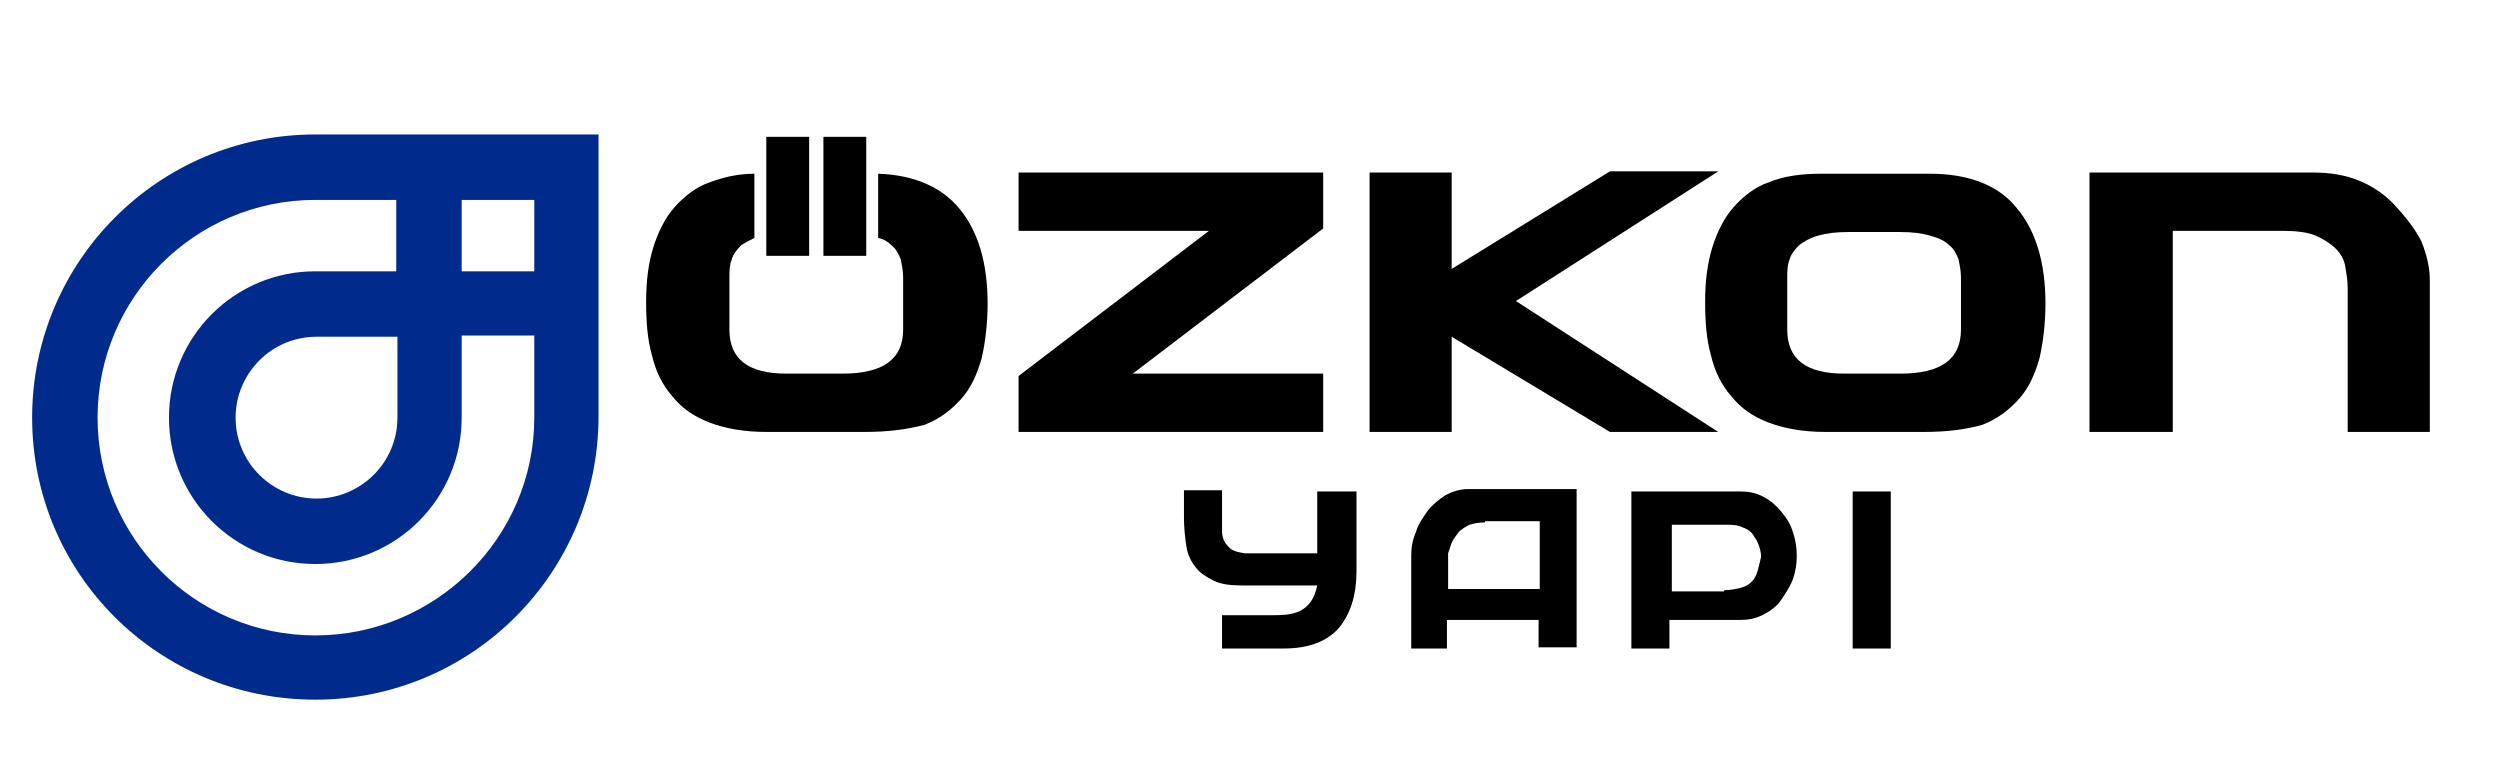
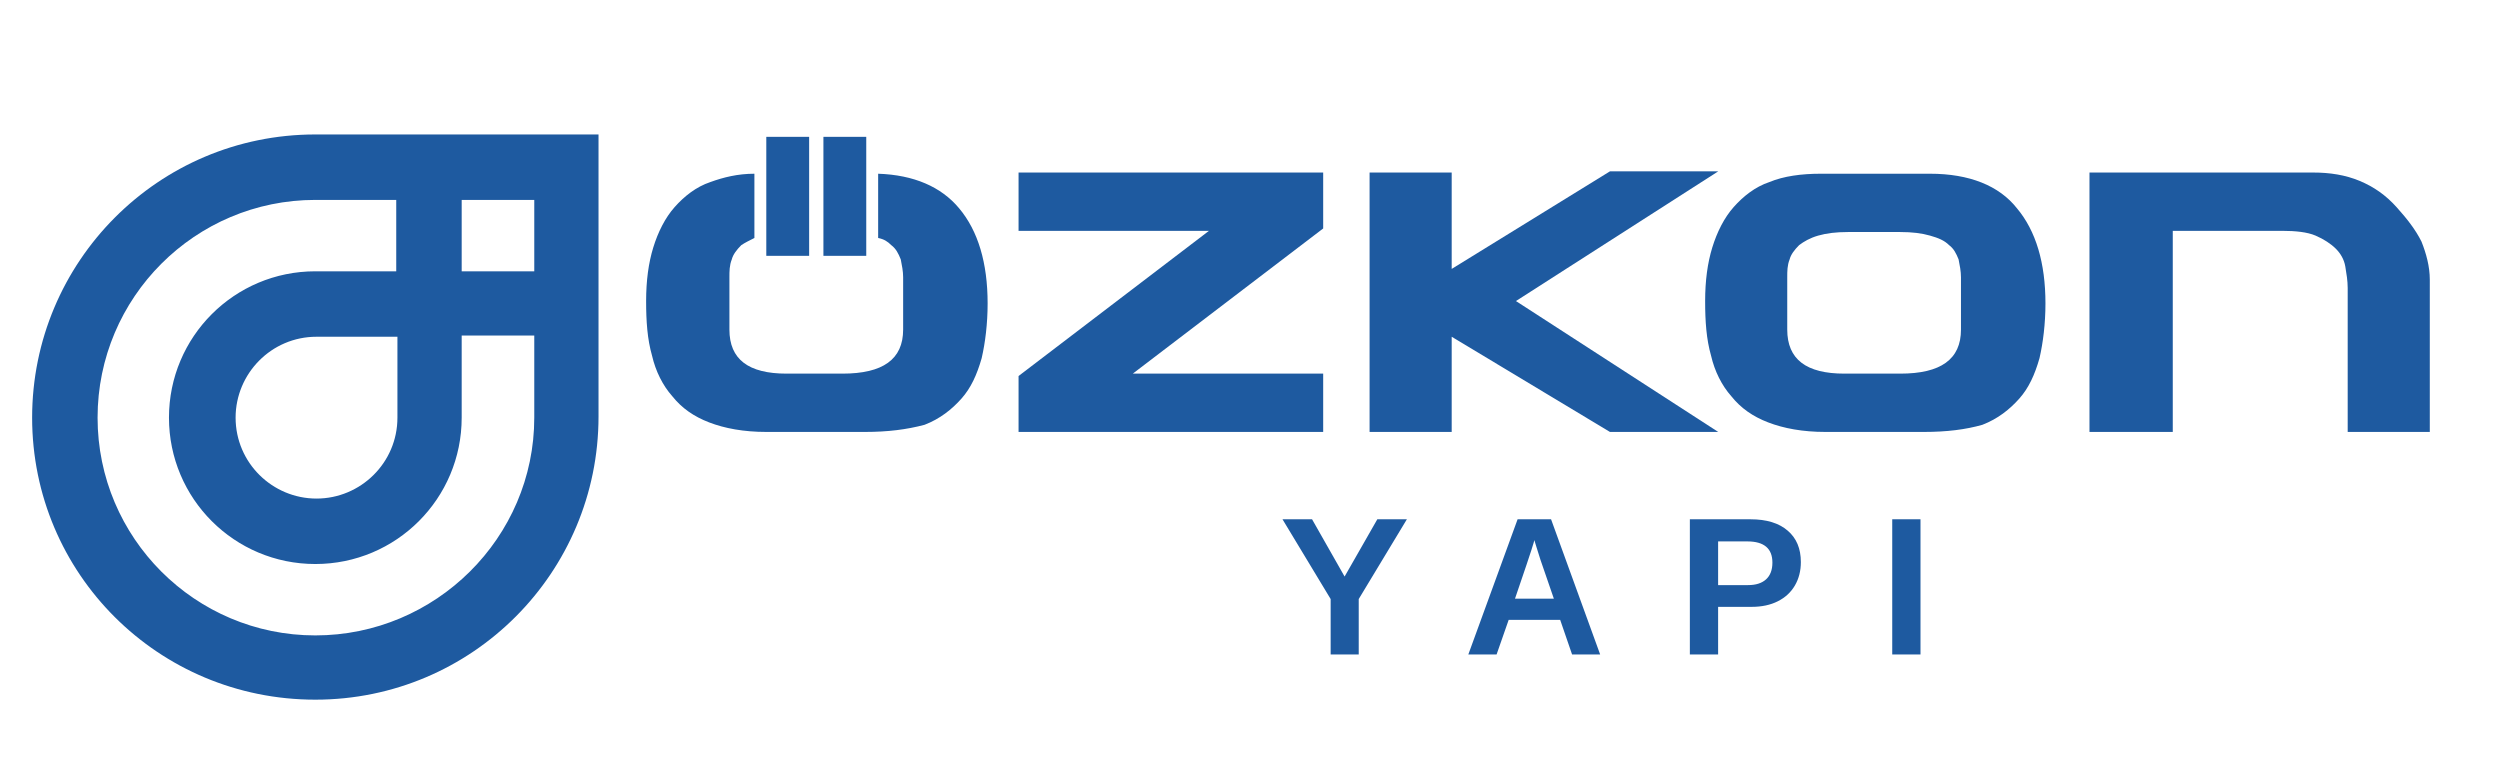
<svg xmlns="http://www.w3.org/2000/svg" version="1.1" id="katman_1" x="0px" y="0px" viewBox="0 0 210.1 63.6" style="enable-background:new 0 0 210.1 63.6;" xml:space="preserve">
  <style type="text/css">
- 	.st0{fill-rule:evenodd;clip-rule:evenodd;fill:#002B8D;}
- 	.st1{fill-rule:evenodd;clip-rule:evenodd;}
+ 	.st0{fill-rule:evenodd;clip-rule:evenodd;fill:#1E5AA0;}
+ 	.st1{fill-rule:evenodd;clip-rule:evenodd;fill:#1E5AA0;}
+ 	.st2{font-family:'Arial Black', 'Helvetica Neue', 'Arial', sans-serif;font-weight:900;font-size:16.5px;fill:#1E5AA0;letter-spacing:6px;}
</style>
  <path class="st0" d="M44.9,11.3h5.4v5.4v6v5.4v6.9c0,13.1-10.6,23.8-23.8,23.8S2.7,48.2,2.7,35.1s10.6-23.8,23.8-23.8h6.8h5.4H44.9z   M44.9,22.8V20v-3.2h-3.2h-2.9v6H44.9z M44.9,35.1v-6.9h-6.1v6.9c0,6.8-5.5,12.3-12.3,12.3s-12.3-5.5-12.3-12.3  c0-6.8,5.5-12.3,12.3-12.3v0h6.8v-6h-6.8C16.4,16.8,8.2,25,8.2,35.1s8.2,18.3,18.3,18.3S44.9,45.2,44.9,35.1z M33.4,35.1L33.4,35.1  v-6.8h-6.5c-0.1,0-0.2,0-0.3,0c-3.8,0-6.8,3.1-6.8,6.8c0,3.8,3.1,6.8,6.8,6.8S33.4,38.9,33.4,35.1z" />
  <g>
-     <path d="M158.9,54.5h-3.2V41.3h3.2V54.5z M144.9,49.6c0.5,0,1-0.1,1.4-0.2c0.4-0.1,0.7-0.3,0.9-0.5c0.2-0.2,0.4-0.5,0.5-0.9   c0.1-0.3,0.2-0.8,0.3-1.2c0-0.4-0.1-0.7-0.2-1c-0.1-0.3-0.3-0.6-0.5-0.9c-0.2-0.3-0.6-0.5-0.9-0.6c-0.4-0.2-0.9-0.2-1.4-0.2h-4.5   v5.6H144.9z M140.3,54.5h-3.2V41.3h9.1c0.7,0,1.3,0.1,1.9,0.4c0.6,0.3,1.1,0.7,1.6,1.3c0.5,0.6,0.8,1.1,1,1.8   c0.2,0.6,0.3,1.2,0.3,1.9l0,0h0c0,0.7-0.1,1.3-0.3,1.9c-0.2,0.6-0.6,1.2-1,1.8c-0.4,0.6-1,1-1.6,1.3c-0.6,0.3-1.2,0.4-1.9,0.4h-5.9   V54.5z M124.8,43.9c-0.5,0-1,0.1-1.3,0.2c-0.4,0.2-0.7,0.4-0.9,0.6c-0.2,0.3-0.4,0.5-0.6,0.9c-0.1,0.3-0.2,0.6-0.3,0.9v3h7.7v-5.7   H124.8z M121.7,54.5h-3.1v-7.8c0-0.7,0.1-1.3,0.4-2c0.2-0.7,0.6-1.2,1-1.8c0.4-0.5,0.9-0.9,1.5-1.3c0.6-0.3,1.2-0.5,1.9-0.5h9.1   v13.3h-3.2v-2.3h-7.7V54.5z M114,41.3h-3.3v5.2h-6.1c-0.6-0.1-1.1-0.2-1.4-0.6c-0.3-0.3-0.5-0.7-0.5-1.3v-3.4h-3.2v2.3   c0,0.9,0.1,1.7,0.2,2.4c0.1,0.7,0.4,1.3,0.8,1.8c0.4,0.5,0.9,0.8,1.5,1.1c0.6,0.3,1.4,0.4,2.3,0.4h6.4c-0.2,1-0.6,1.6-1.2,2   c-0.6,0.4-1.4,0.5-2.4,0.5h-4.4v2.8h5.2c2.1,0,3.6-0.6,4.6-1.7c1-1.2,1.5-2.8,1.5-4.8L114,41.3z" />
    <path class="st1" d="M72.7,36.3h-8.3c-1.9,0-3.5-0.3-4.8-0.8c-1.3-0.5-2.3-1.2-3.1-2.2c-0.8-0.9-1.4-2.1-1.7-3.4   c-0.4-1.4-0.5-2.9-0.5-4.6c0-1.7,0.2-3.2,0.6-4.5c0.4-1.3,1-2.5,1.8-3.4c0.8-0.9,1.8-1.7,3-2.1c1.1-0.4,2.3-0.7,3.7-0.7v5.4   c-0.4,0.2-0.8,0.4-1.1,0.6c-0.4,0.4-0.7,0.8-0.8,1.2c-0.2,0.5-0.2,1-0.2,1.5v4.4c0,2.5,1.6,3.7,4.8,3.7h4.7c3.4,0,5.1-1.2,5.1-3.7   v-4.4c0-0.5-0.1-1-0.2-1.5c-0.2-0.5-0.4-0.9-0.8-1.2c-0.3-0.3-0.6-0.5-1.1-0.6v-5.4c3,0.1,5.3,1.1,6.8,2.9c1.6,1.9,2.4,4.6,2.4,8   c0,1.7-0.2,3.3-0.5,4.6c-0.4,1.4-0.9,2.5-1.7,3.4c-0.8,0.9-1.8,1.7-3.1,2.2C76.2,36.1,74.6,36.3,72.7,36.3" />
-     <polygon points="111.2,19.2 95.2,31.4 111.2,31.4 111.2,36.3 85.6,36.3 85.6,31.6 101.6,19.4 85.6,19.4 85.6,14.5 111.2,14.5  " />
-     <polygon points="122,14.5 122,22.6 135.3,14.4 144.4,14.4 127.4,25.3 144.4,36.3 135.3,36.3 122,28.3 122,36.3 115.1,36.3    115.1,14.5  " />
-     <path d="M164.8,23.3c0-0.5-0.1-1-0.2-1.5c-0.2-0.5-0.4-0.9-0.8-1.2c-0.4-0.4-0.9-0.6-1.6-0.8c-0.7-0.2-1.5-0.3-2.5-0.3h-4.4   c-1,0-1.8,0.1-2.5,0.3c-0.7,0.2-1.2,0.5-1.6,0.8c-0.4,0.4-0.7,0.8-0.8,1.2c-0.2,0.5-0.2,1-0.2,1.5v4.4c0,2.5,1.6,3.7,4.8,3.7h4.7   c3.4,0,5.1-1.2,5.1-3.7V23.3z M161.7,36.3h-8.3c-1.9,0-3.5-0.3-4.8-0.8c-1.3-0.5-2.3-1.2-3.1-2.2c-0.8-0.9-1.4-2.1-1.7-3.4   c-0.4-1.4-0.5-2.9-0.5-4.6c0-1.7,0.2-3.2,0.6-4.5c0.4-1.3,1-2.5,1.8-3.4c0.8-0.9,1.8-1.7,3-2.1c1.2-0.5,2.7-0.7,4.3-0.7h9.2   c3.3,0,5.8,1,7.3,2.9c1.6,1.9,2.4,4.6,2.4,8c0,1.7-0.2,3.3-0.5,4.6c-0.4,1.4-0.9,2.5-1.7,3.4c-0.8,0.9-1.8,1.7-3.1,2.2   C165.2,36.1,163.6,36.3,161.7,36.3z" />
-     <path d="M204.1,36.3h-6.8V24.2c0-0.6-0.1-1.2-0.2-1.8c-0.1-0.6-0.4-1.1-0.8-1.5c-0.4-0.4-1-0.8-1.7-1.1c-0.7-0.3-1.7-0.4-2.8-0.4   h-9.2v16.9h-7V14.5h18.8c1.4,0,2.7,0.2,3.9,0.7c1.2,0.5,2.2,1.2,3.1,2.2c0.9,1,1.6,1.9,2.1,2.9c0.4,1,0.7,2.1,0.7,3.2V36.3z" />
    <rect x="64.4" y="11.5" class="st1" width="3.6" height="10" />
    <rect x="69.2" y="11.5" class="st1" width="3.6" height="10" />
+     <polygon class="st1" points="111.2,19.2 95.2,31.4 111.2,31.4 111.2,36.3 85.6,36.3 85.6,31.6 101.6,19.4 85.6,19.4 85.6,14.5 111.2,14.5" />
+     <polygon class="st1" points="122,14.5 122,22.6 135.3,14.4 144.4,14.4 127.4,25.3 144.4,36.3 135.3,36.3 122,28.3 122,36.3 115.1,36.3 115.1,14.5" />
+     <path class="st1" d="M164.8,23.3c0-0.5-0.1-1-0.2-1.5c-0.2-0.5-0.4-0.9-0.8-1.2c-0.4-0.4-0.9-0.6-1.6-0.8c-0.7-0.2-1.5-0.3-2.5-0.3h-4.4   c-1,0-1.8,0.1-2.5,0.3c-0.7,0.2-1.2,0.5-1.6,0.8c-0.4,0.4-0.7,0.8-0.8,1.2c-0.2,0.5-0.2,1-0.2,1.5v4.4c0,2.5,1.6,3.7,4.8,3.7h4.7   c3.4,0,5.1-1.2,5.1-3.7V23.3z M161.7,36.3h-8.3c-1.9,0-3.5-0.3-4.8-0.8c-1.3-0.5-2.3-1.2-3.1-2.2c-0.8-0.9-1.4-2.1-1.7-3.4   c-0.4-1.4-0.5-2.9-0.5-4.6c0-1.7,0.2-3.2,0.6-4.5c0.4-1.3,1-2.5,1.8-3.4c0.8-0.9,1.8-1.7,3-2.1c1.2-0.5,2.7-0.7,4.3-0.7h9.2   c3.3,0,5.8,1,7.3,2.9c1.6,1.9,2.4,4.6,2.4,8c0,1.7-0.2,3.3-0.5,4.6c-0.4,1.4-0.9,2.5-1.7,3.4c-0.8,0.9-1.8,1.7-3.1,2.2   C165.2,36.1,163.6,36.3,161.7,36.3z" />
+     <path class="st1" d="M204.1,36.3h-6.8V24.2c0-0.6-0.1-1.2-0.2-1.8c-0.1-0.6-0.4-1.1-0.8-1.5c-0.4-0.4-1-0.8-1.7-1.1c-0.7-0.3-1.7-0.4-2.8-0.4   h-9.2v16.9h-7V14.5h18.8c1.4,0,2.7,0.2,3.9,0.7c1.2,0.5,2.2,1.2,3.1,2.2c0.9,1,1.6,1.9,2.1,2.9c0.4,1,0.7,2.1,0.7,3.2V36.3z" />
+     <text x="135" y="55" class="st2" text-anchor="middle">YAPI</text>
  </g>
</svg>
